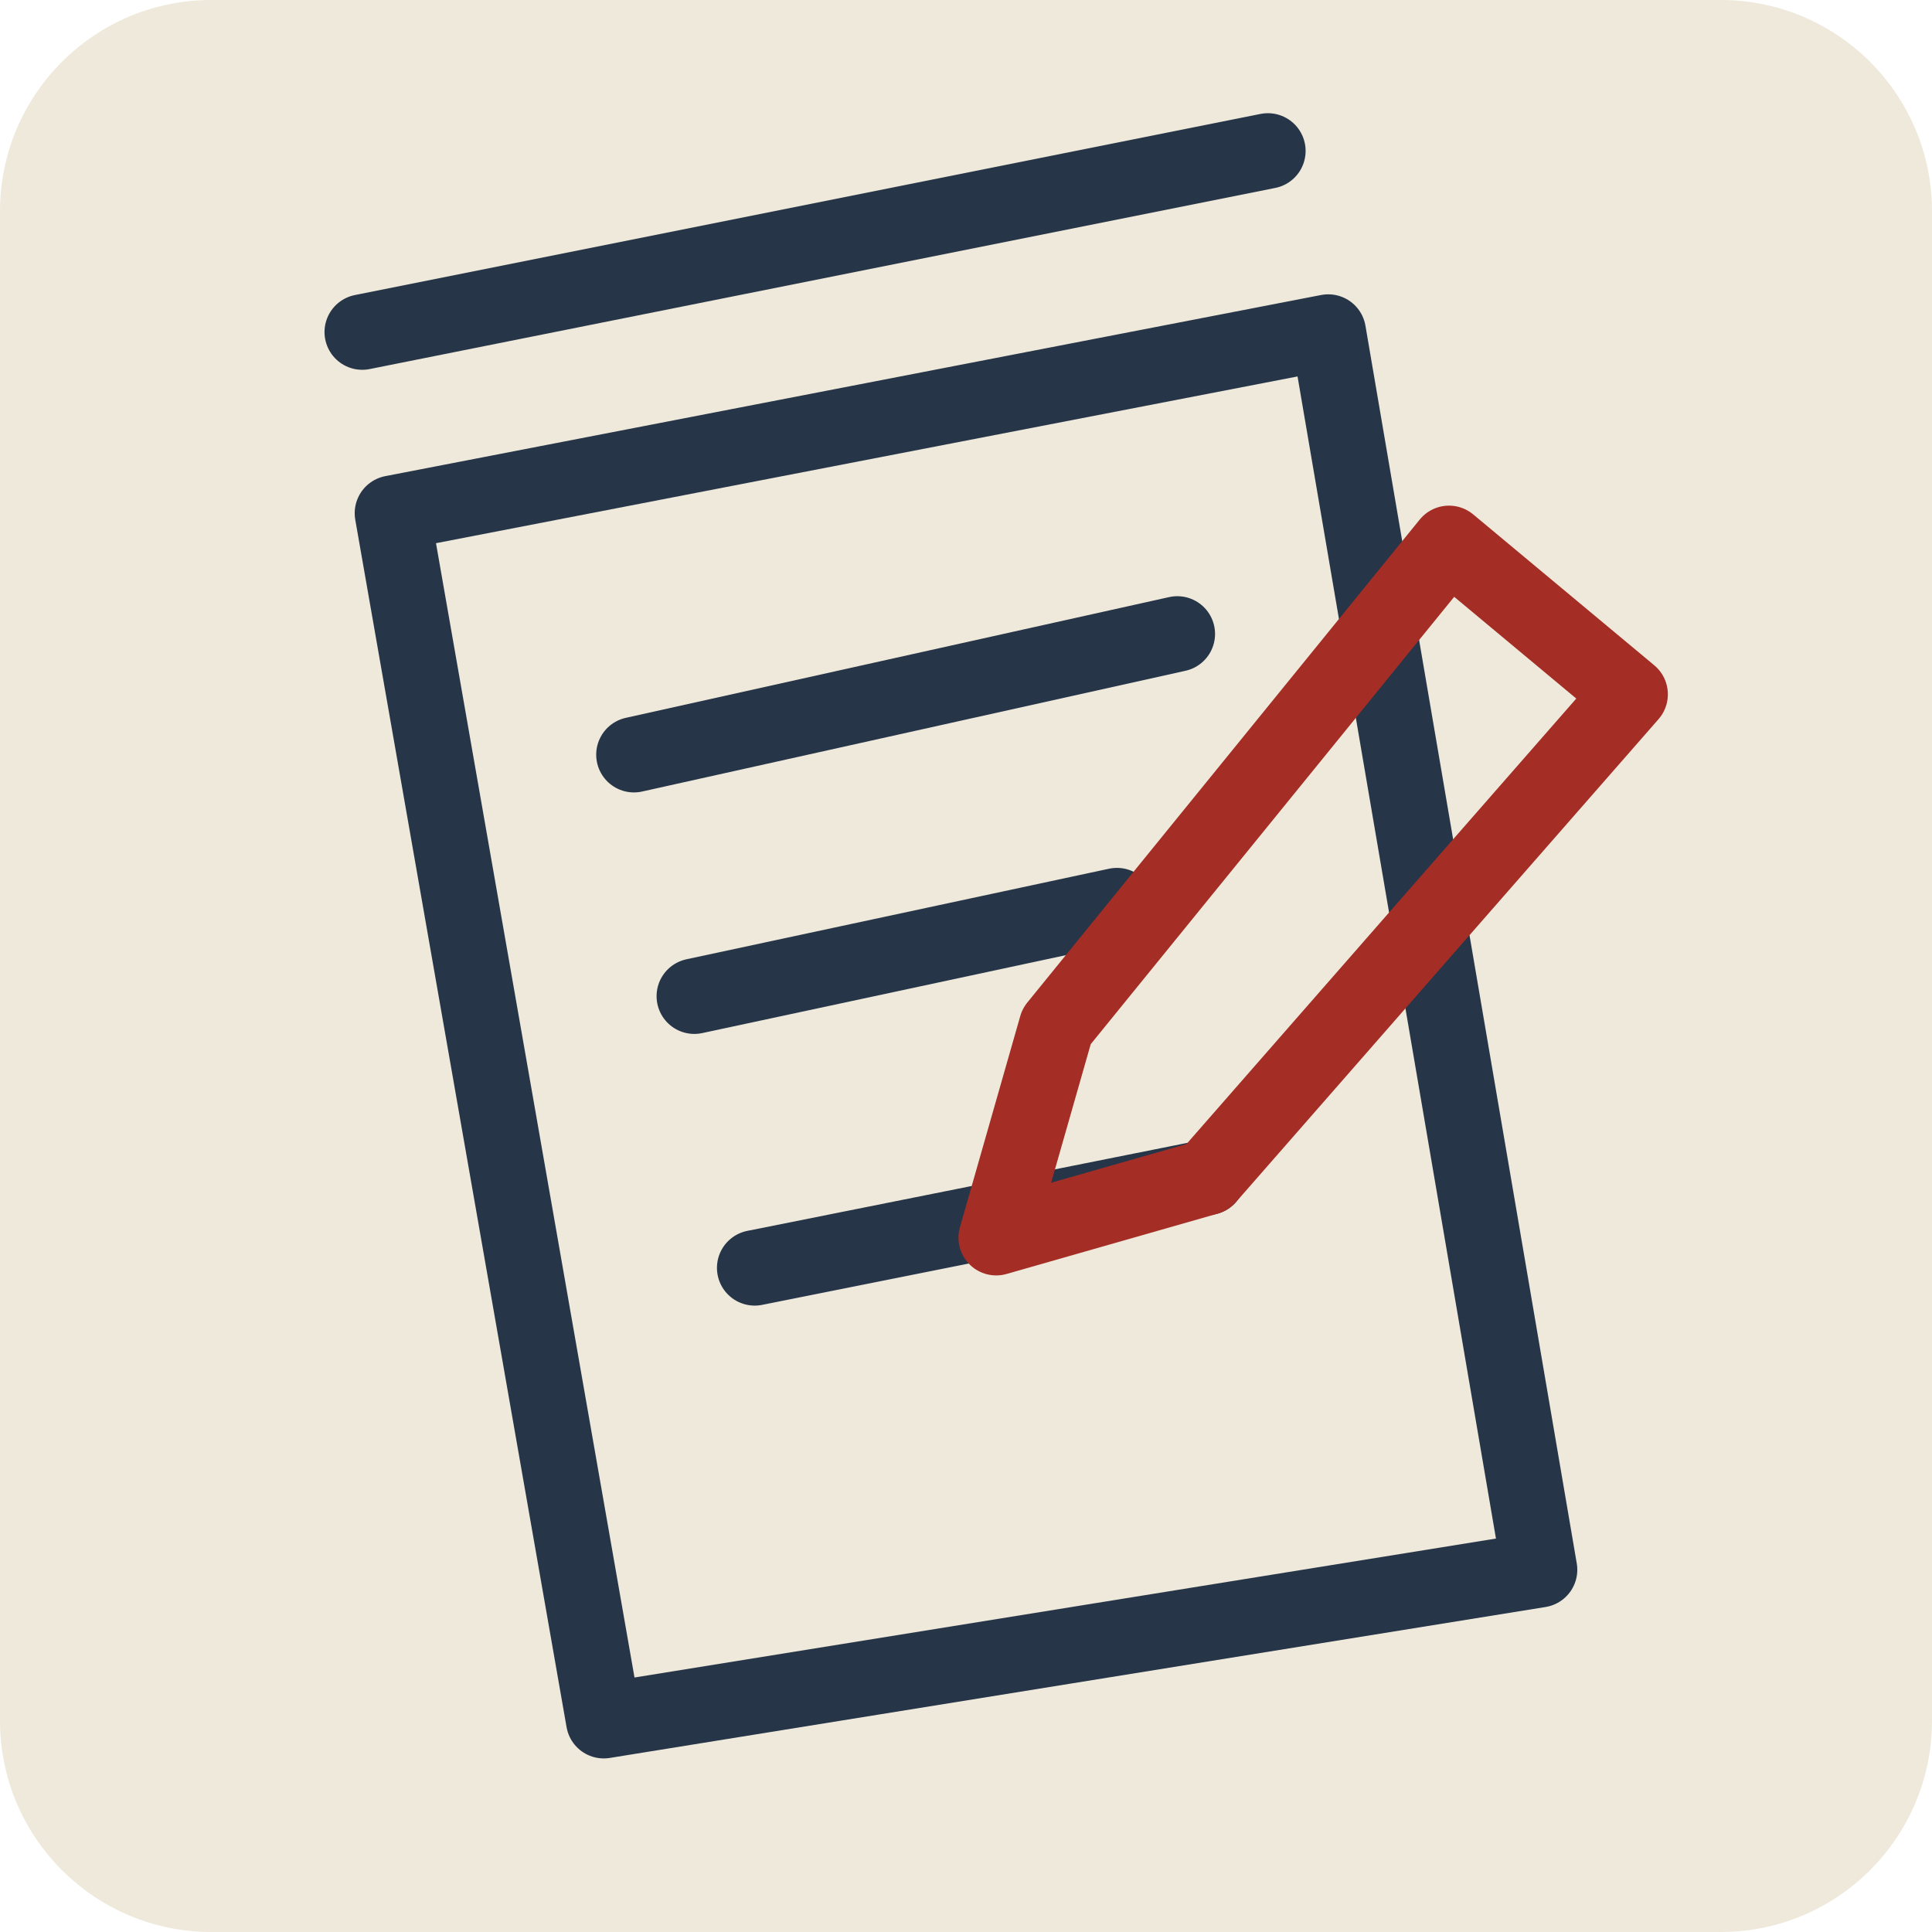
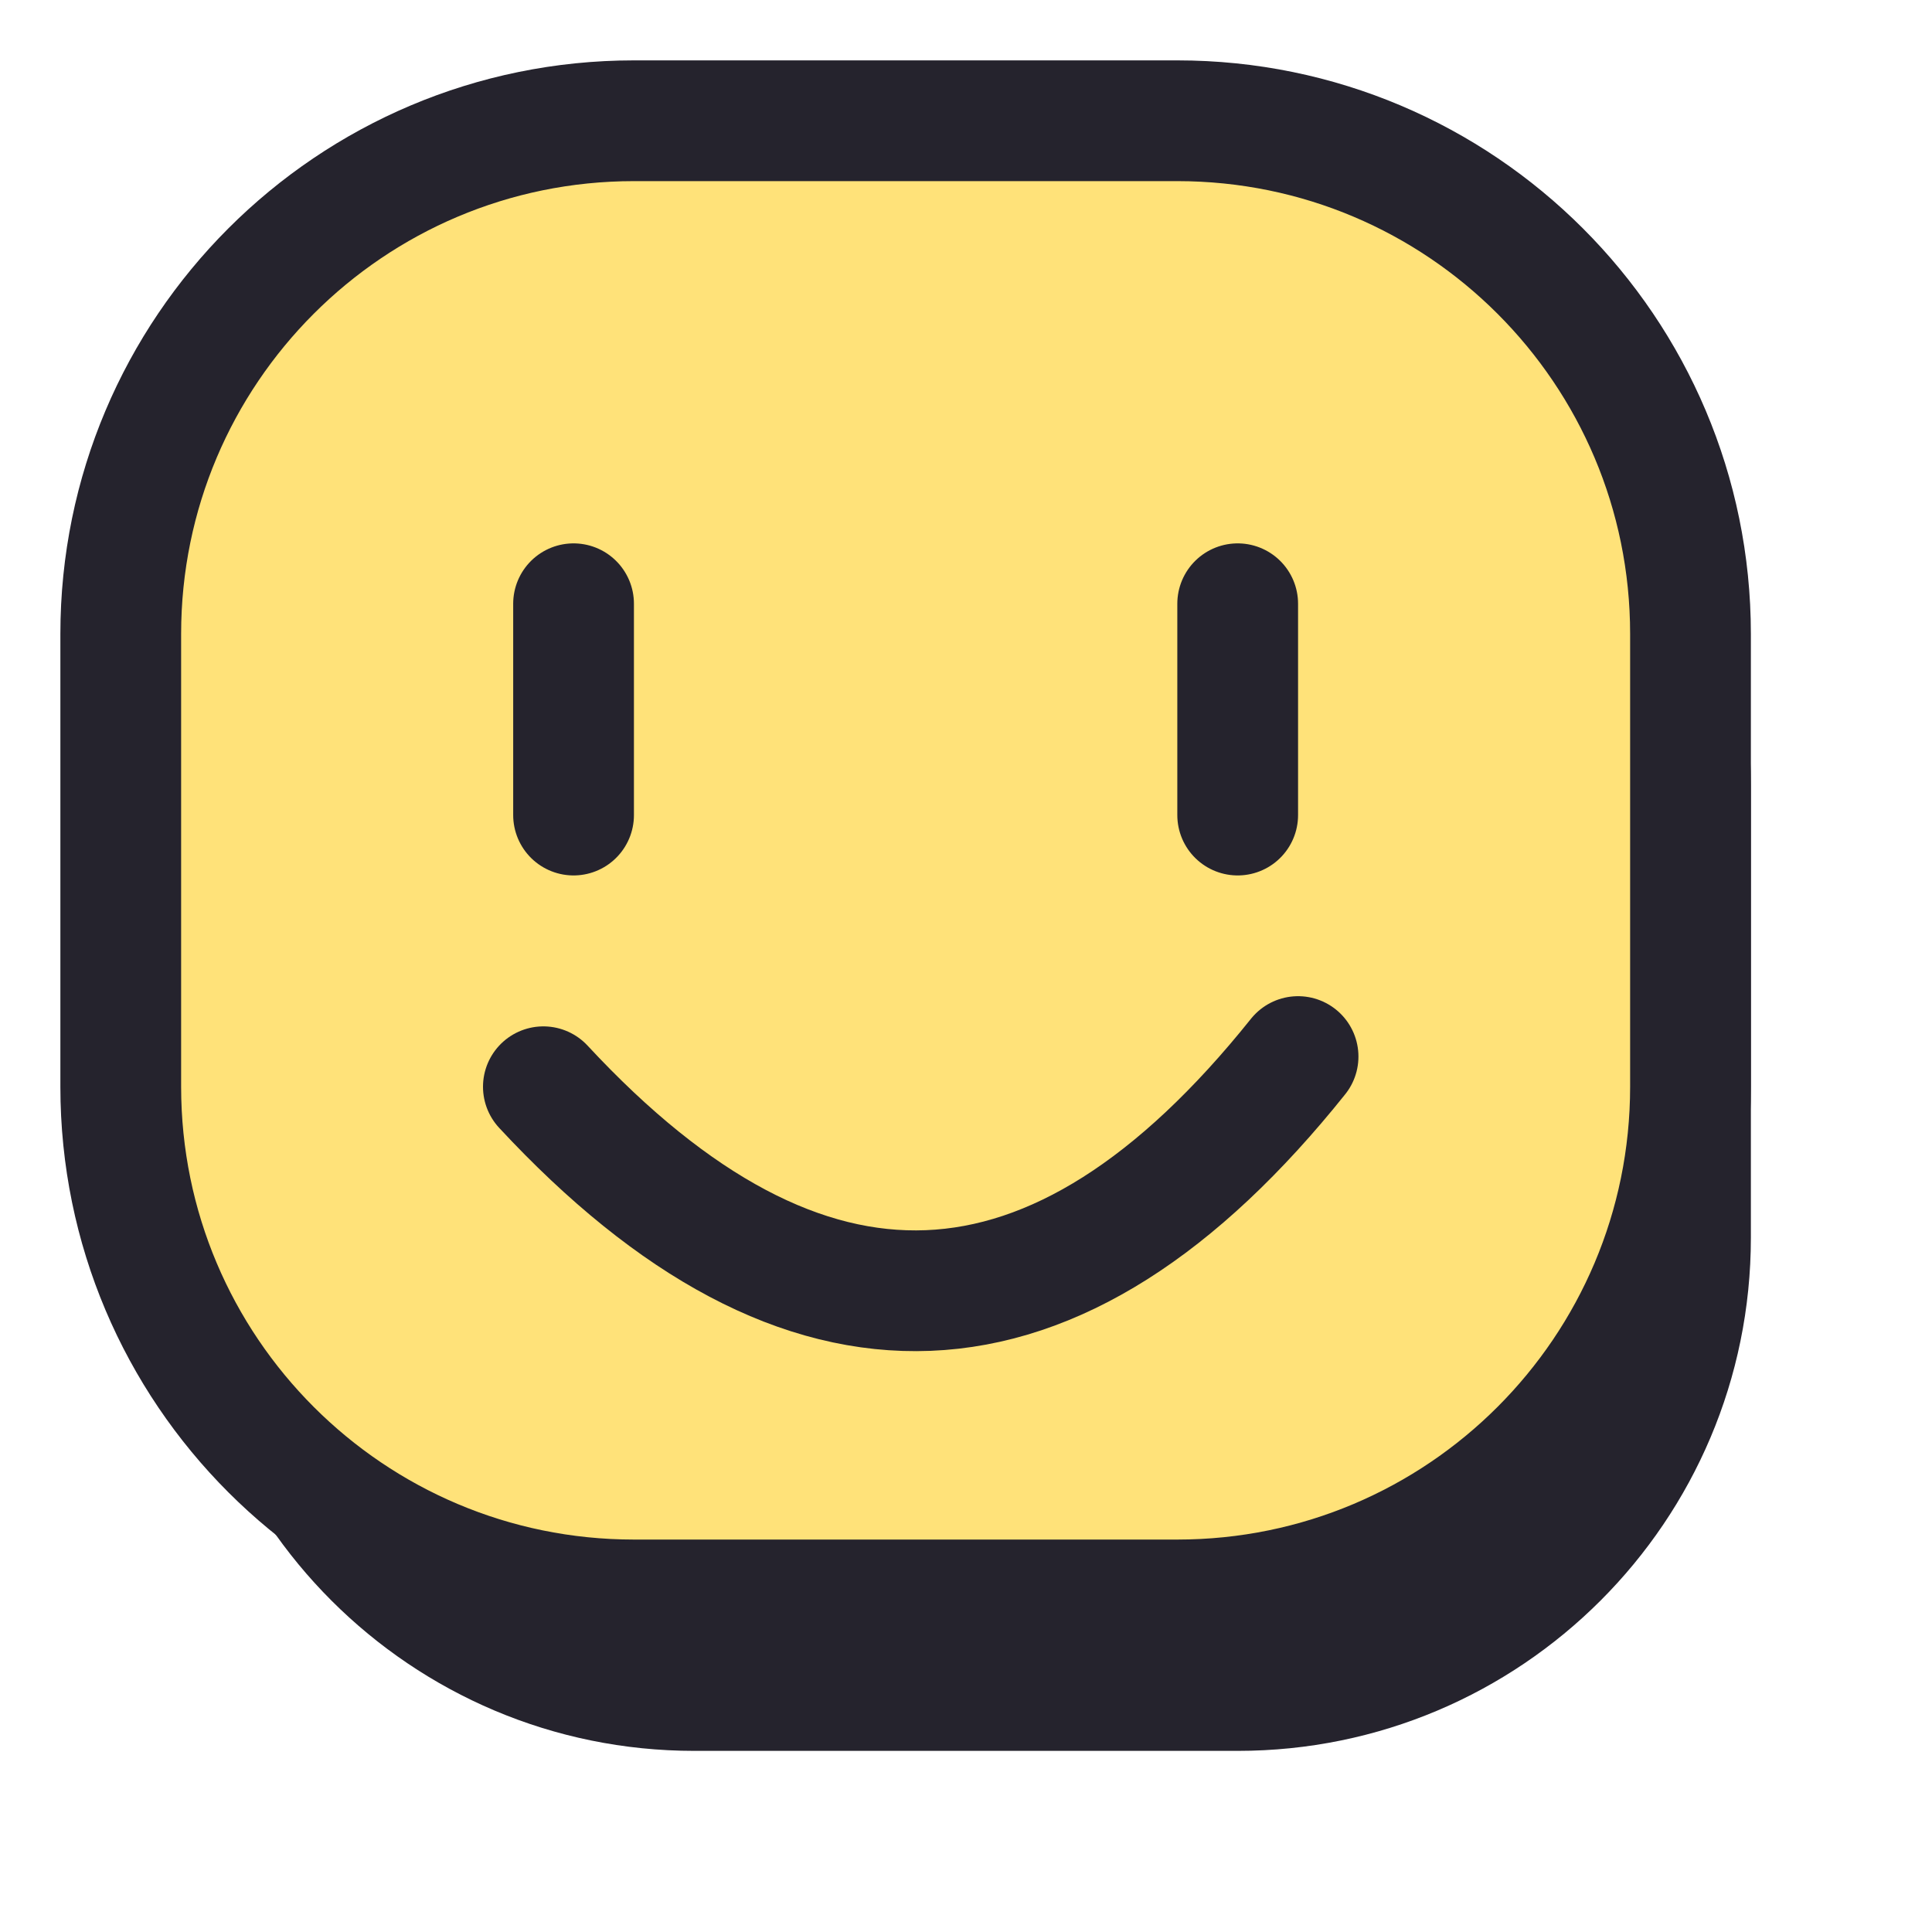
<svg xmlns="http://www.w3.org/2000/svg" viewBox="0 0 64 64">
-   <rect width="64" height="64" rx="7" fill="#eee9da" />
-   <g fill="none" stroke="#263548" stroke-width="2.5" stroke-linecap="round" stroke-linejoin="round">
-     <path d="m13 17 31-6 7 41-31 5zM12 11l30-6M21 25l18-4M23 33l14-3M25 42l15-3" />
-     <path d="m35 34 13-16 6 5-14 16-7 2z" stroke="#a42d25" />
-   </g>
+   <rect x="6" y="9" width="52" height="49" rx="17" fill="#25232d" />
+   <rect x="4" y="4" width="52" height="49" rx="17" fill="#ffe279" stroke="#25232d" stroke-width="4" />
+   <path d="M19 20v7m22-7v7M18 36q13 14 25-1" fill="none" stroke="#25232d" stroke-width="4" stroke-linecap="round" />
</svg>
